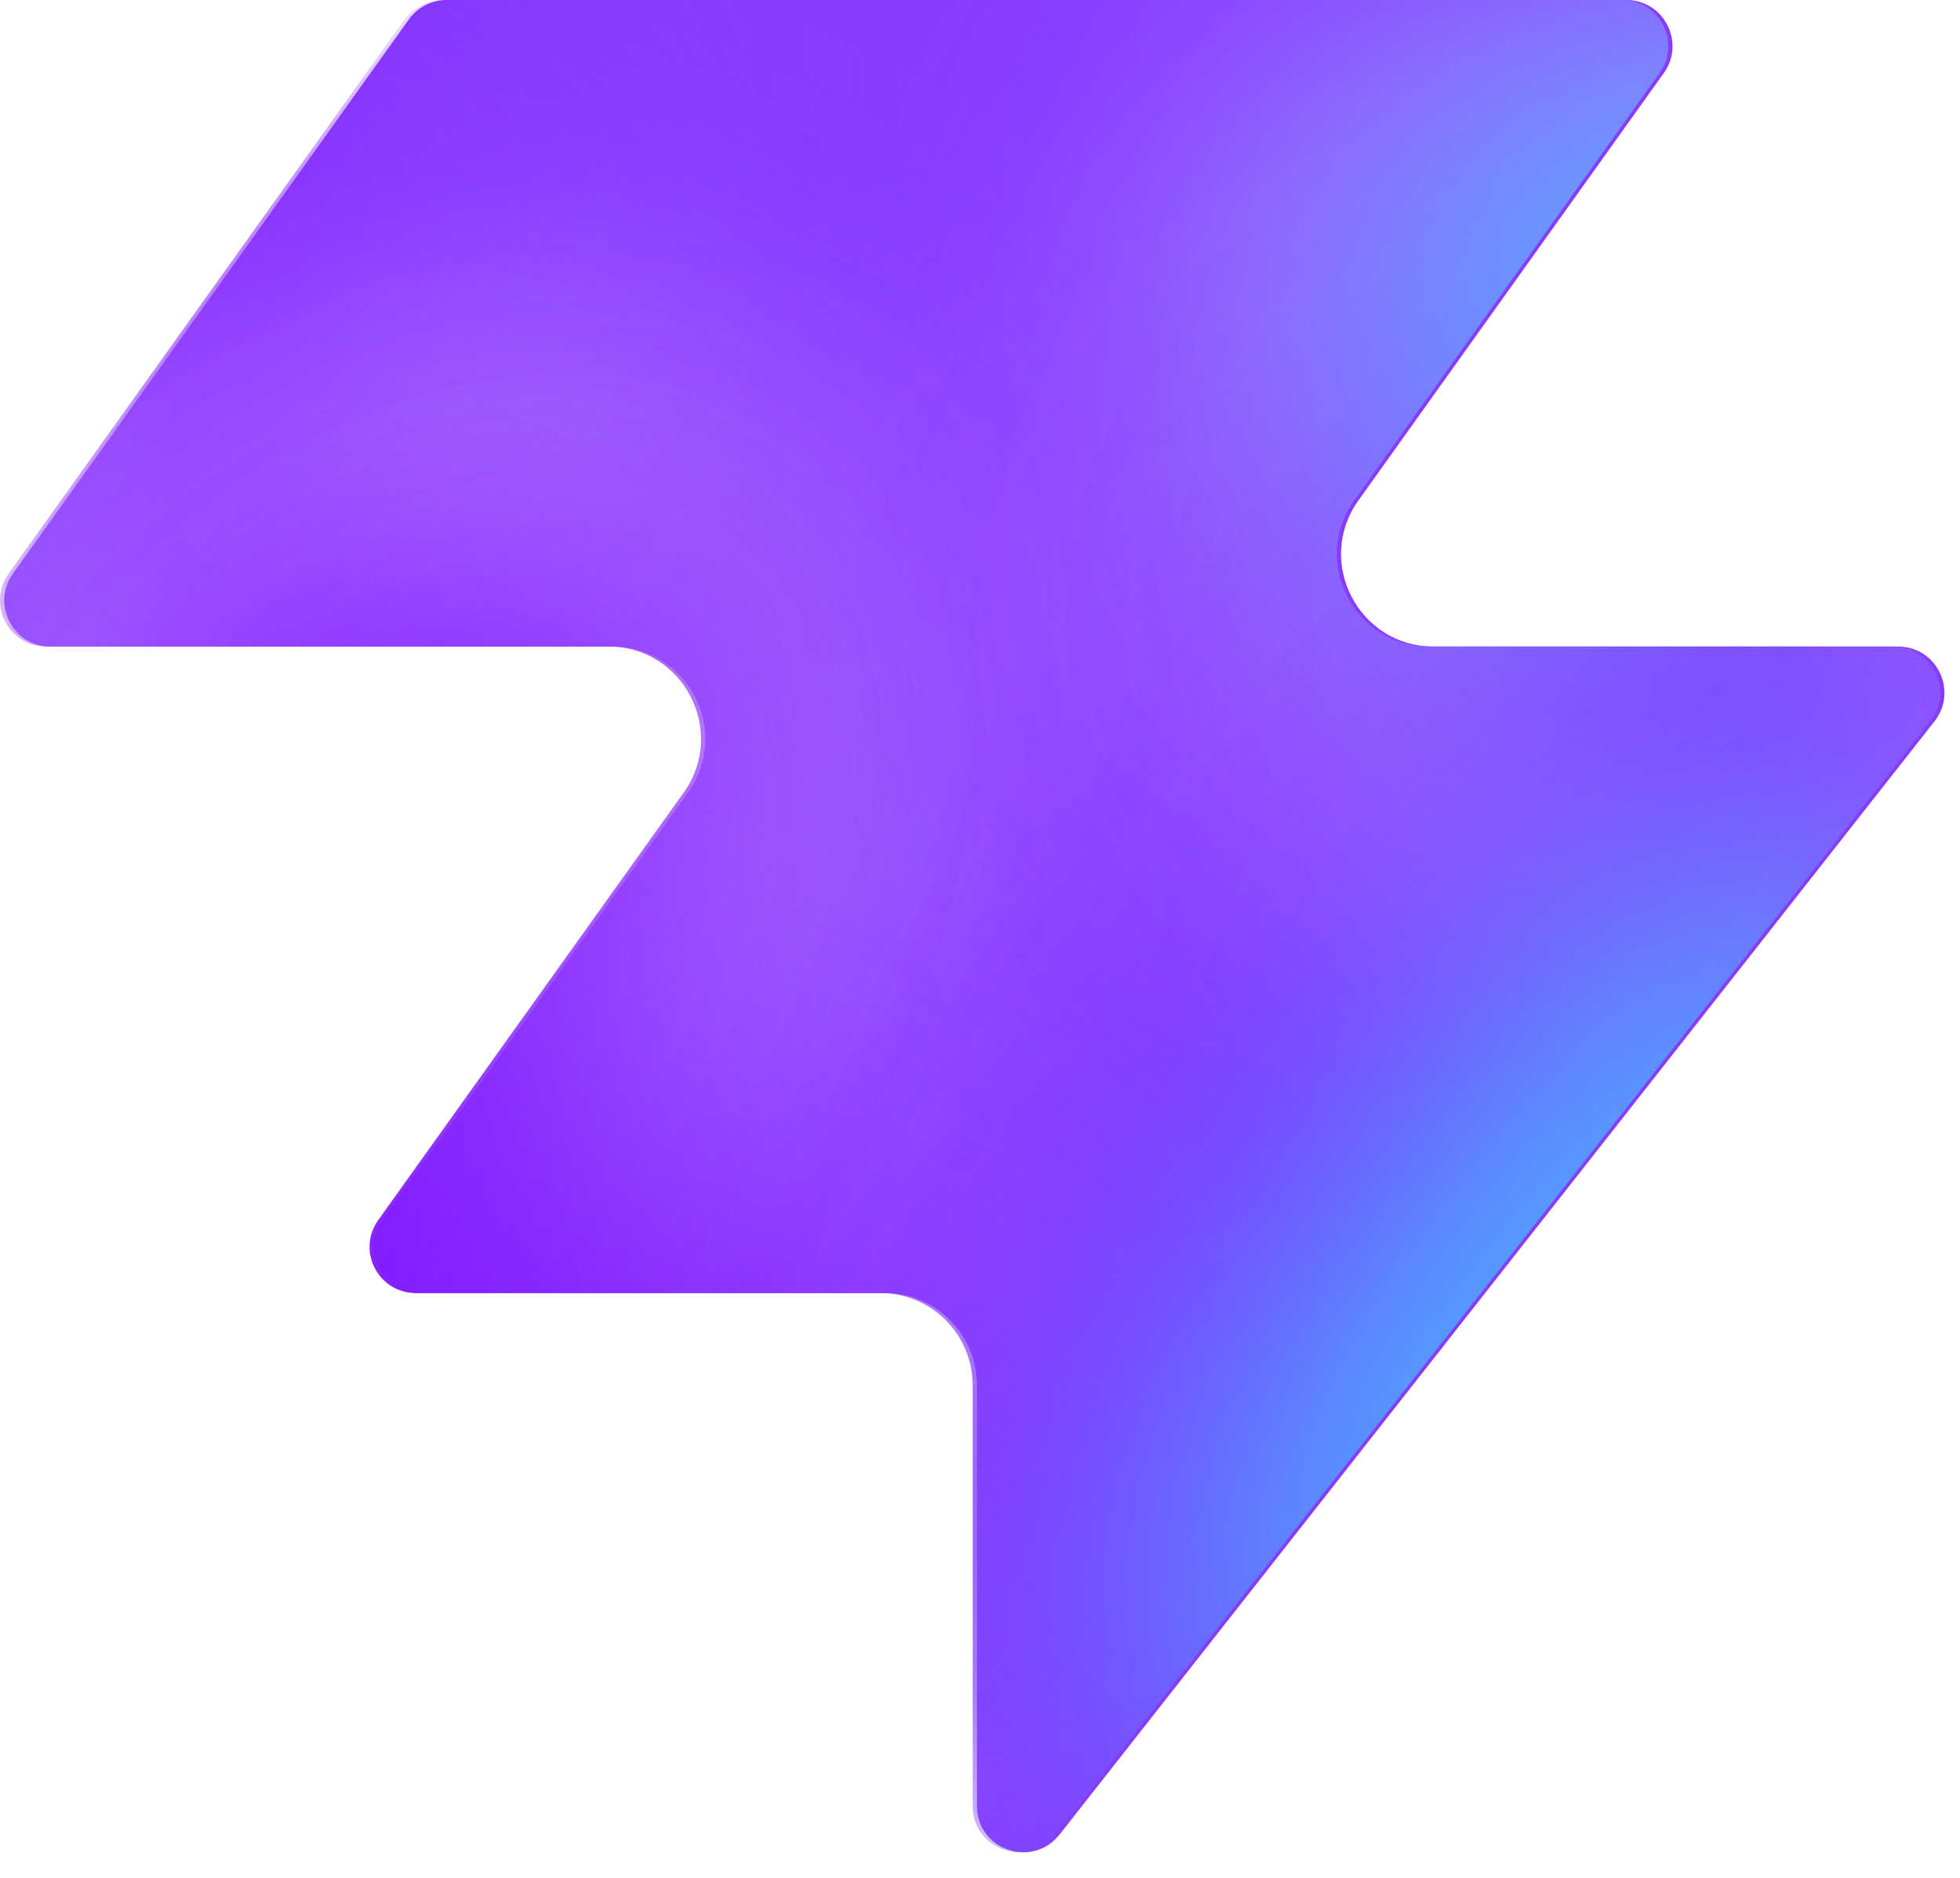
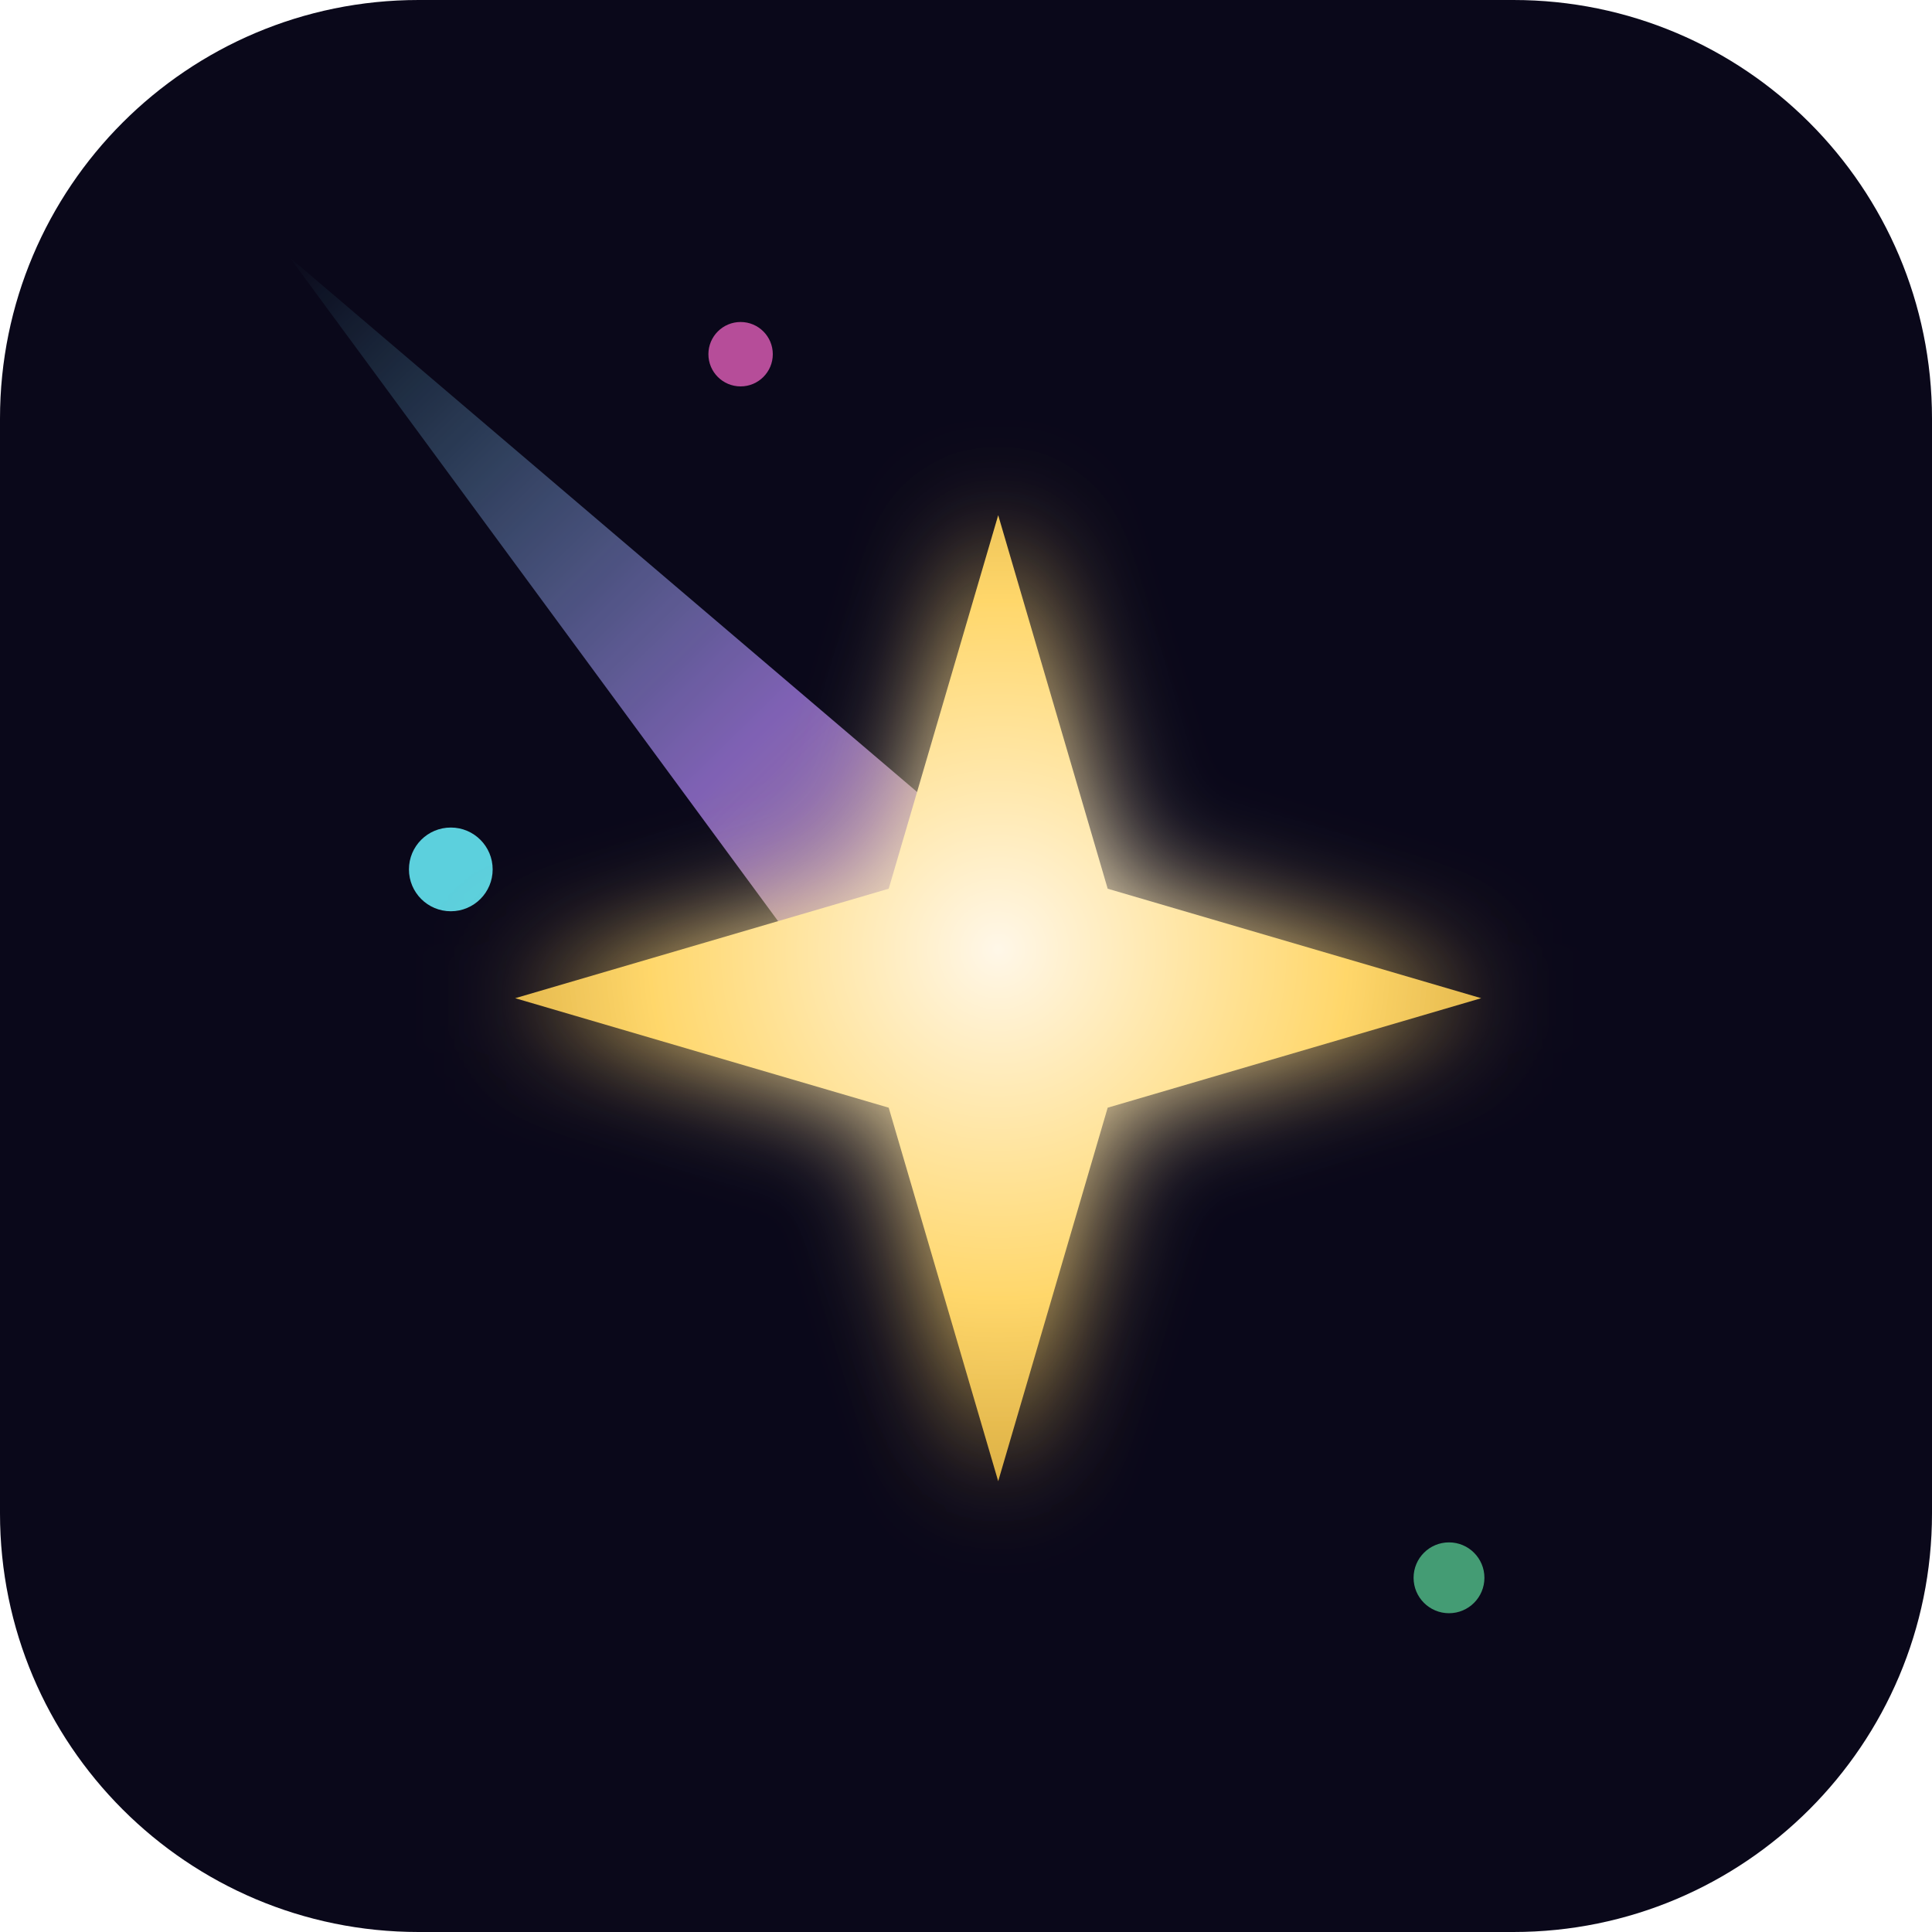
- <svg xmlns="http://www.w3.org/2000/svg" width="48" height="46" fill="none" viewBox="0 0 48 46">
-   <path fill="#863bff" d="M25.946 44.938c-.664.845-2.021.375-2.021-.698V33.937a2.26 2.26 0 0 0-2.262-2.262H10.287c-.92 0-1.456-1.04-.92-1.788l7.48-10.471c1.07-1.497 0-3.578-1.842-3.578H1.237c-.92 0-1.456-1.04-.92-1.788L10.013.474c.214-.297.556-.474.92-.474h28.894c.92 0 1.456 1.04.92 1.788l-7.48 10.471c-1.07 1.498 0 3.579 1.842 3.579h11.377c.943 0 1.473 1.088.89 1.83L25.947 44.94z" style="fill:#863bff;fill:color(display-p3 .525 .23 1);fill-opacity:1" />
-   <mask id="a" width="48" height="46" x="0" y="0" maskUnits="userSpaceOnUse" style="mask-type:alpha">
-     <path fill="#000" d="M25.842 44.938c-.664.844-2.021.375-2.021-.698V33.937a2.26 2.26 0 0 0-2.262-2.262H10.183c-.92 0-1.456-1.04-.92-1.788l7.48-10.471c1.07-1.498 0-3.579-1.842-3.579H1.133c-.92 0-1.456-1.04-.92-1.787L9.91.473c.214-.297.556-.474.92-.474h28.894c.92 0 1.456 1.04.92 1.788l-7.48 10.471c-1.07 1.498 0 3.578 1.842 3.578h11.377c.943 0 1.473 1.088.89 1.832L25.843 44.94z" style="fill:#000;fill-opacity:1" />
-   </mask>
-   <g mask="url(#a)">
-     <g filter="url(#b)">
-       <ellipse cx="5.508" cy="14.704" fill="#ede6ff" rx="5.508" ry="14.704" style="fill:#ede6ff;fill:color(display-p3 .927 .903 1);fill-opacity:1" transform="matrix(.00324 1 1 -.00324 -4.47 31.516)" />
-     </g>
-     <g filter="url(#c)">
-       <ellipse cx="10.399" cy="29.851" fill="#ede6ff" rx="10.399" ry="29.851" style="fill:#ede6ff;fill:color(display-p3 .927 .903 1);fill-opacity:1" transform="matrix(.00324 1 1 -.00324 -39.328 7.883)" />
-     </g>
-     <g filter="url(#d)">
-       <ellipse cx="5.508" cy="30.487" fill="#7e14ff" rx="5.508" ry="30.487" style="fill:#7e14ff;fill:color(display-p3 .492 .077 1);fill-opacity:1" transform="rotate(89.814 -25.913 -14.639)scale(1 -1)" />
-     </g>
-     <g filter="url(#e)">
-       <ellipse cx="5.508" cy="30.599" fill="#7e14ff" rx="5.508" ry="30.599" style="fill:#7e14ff;fill:color(display-p3 .492 .077 1);fill-opacity:1" transform="rotate(89.814 -32.644 -3.334)scale(1 -1)" />
-     </g>
-     <g filter="url(#f)">
-       <ellipse cx="5.508" cy="30.599" fill="#7e14ff" rx="5.508" ry="30.599" style="fill:#7e14ff;fill:color(display-p3 .492 .077 1);fill-opacity:1" transform="matrix(.00324 1 1 -.00324 -34.34 30.47)" />
-     </g>
-     <g filter="url(#g)">
-       <ellipse cx="14.072" cy="22.078" fill="#ede6ff" rx="14.072" ry="22.078" style="fill:#ede6ff;fill:color(display-p3 .927 .903 1);fill-opacity:1" transform="rotate(93.35 24.506 48.493)scale(-1 1)" />
-     </g>
-     <g filter="url(#h)">
-       <ellipse cx="3.47" cy="21.501" fill="#7e14ff" rx="3.47" ry="21.501" style="fill:#7e14ff;fill:color(display-p3 .492 .077 1);fill-opacity:1" transform="rotate(89.009 28.708 47.59)scale(-1 1)" />
-     </g>
-     <g filter="url(#i)">
-       <ellipse cx="3.47" cy="21.501" fill="#7e14ff" rx="3.47" ry="21.501" style="fill:#7e14ff;fill:color(display-p3 .492 .077 1);fill-opacity:1" transform="rotate(89.009 28.708 47.59)scale(-1 1)" />
-     </g>
-     <g filter="url(#j)">
-       <ellipse cx=".387" cy="8.972" fill="#7e14ff" rx="4.407" ry="29.108" style="fill:#7e14ff;fill:color(display-p3 .492 .077 1);fill-opacity:1" transform="rotate(39.51 .387 8.972)" />
-     </g>
-     <g filter="url(#k)">
-       <ellipse cx="47.523" cy="-6.092" fill="#7e14ff" rx="4.407" ry="29.108" style="fill:#7e14ff;fill:color(display-p3 .492 .077 1);fill-opacity:1" transform="rotate(37.892 47.523 -6.092)" />
-     </g>
-     <g filter="url(#l)">
-       <ellipse cx="41.412" cy="6.333" fill="#47bfff" rx="5.971" ry="9.665" style="fill:#47bfff;fill:color(display-p3 .28 .748 1);fill-opacity:1" transform="rotate(37.892 41.412 6.333)" />
-     </g>
-     <g filter="url(#m)">
-       <ellipse cx="-1.879" cy="38.332" fill="#7e14ff" rx="4.407" ry="29.108" style="fill:#7e14ff;fill:color(display-p3 .492 .077 1);fill-opacity:1" transform="rotate(37.892 -1.88 38.332)" />
-     </g>
-     <g filter="url(#n)">
-       <ellipse cx="-1.879" cy="38.332" fill="#7e14ff" rx="4.407" ry="29.108" style="fill:#7e14ff;fill:color(display-p3 .492 .077 1);fill-opacity:1" transform="rotate(37.892 -1.88 38.332)" />
-     </g>
-     <g filter="url(#o)">
-       <ellipse cx="35.651" cy="29.907" fill="#7e14ff" rx="4.407" ry="29.108" style="fill:#7e14ff;fill:color(display-p3 .492 .077 1);fill-opacity:1" transform="rotate(37.892 35.651 29.907)" />
-     </g>
-     <g filter="url(#p)">
-       <ellipse cx="38.418" cy="32.4" fill="#47bfff" rx="5.971" ry="15.297" style="fill:#47bfff;fill:color(display-p3 .28 .748 1);fill-opacity:1" transform="rotate(37.892 38.418 32.4)" />
-     </g>
-   </g>
+ <svg xmlns="http://www.w3.org/2000/svg" viewBox="0 0 120 120">
  <defs>
-     <filter id="b" width="60.045" height="41.654" x="-19.77" y="16.149" color-interpolation-filters="sRGB" filterUnits="userSpaceOnUse">
-       <feFlood flood-opacity="0" result="BackgroundImageFix" />
-       <feBlend in="SourceGraphic" in2="BackgroundImageFix" result="shape" />
-       <feGaussianBlur result="effect1_foregroundBlur_2002_17158" stdDeviation="7.659" />
-     </filter>
-     <filter id="c" width="90.34" height="51.437" x="-54.613" y="-7.533" color-interpolation-filters="sRGB" filterUnits="userSpaceOnUse">
-       <feFlood flood-opacity="0" result="BackgroundImageFix" />
-       <feBlend in="SourceGraphic" in2="BackgroundImageFix" result="shape" />
-       <feGaussianBlur result="effect1_foregroundBlur_2002_17158" stdDeviation="7.659" />
-     </filter>
-     <filter id="d" width="79.355" height="29.4" x="-49.64" y="2.03" color-interpolation-filters="sRGB" filterUnits="userSpaceOnUse">
-       <feFlood flood-opacity="0" result="BackgroundImageFix" />
-       <feBlend in="SourceGraphic" in2="BackgroundImageFix" result="shape" />
-       <feGaussianBlur result="effect1_foregroundBlur_2002_17158" stdDeviation="4.596" />
-     </filter>
-     <filter id="e" width="79.579" height="29.4" x="-45.045" y="20.029" color-interpolation-filters="sRGB" filterUnits="userSpaceOnUse">
-       <feFlood flood-opacity="0" result="BackgroundImageFix" />
-       <feBlend in="SourceGraphic" in2="BackgroundImageFix" result="shape" />
-       <feGaussianBlur result="effect1_foregroundBlur_2002_17158" stdDeviation="4.596" />
-     </filter>
-     <filter id="f" width="79.579" height="29.4" x="-43.513" y="21.178" color-interpolation-filters="sRGB" filterUnits="userSpaceOnUse">
-       <feFlood flood-opacity="0" result="BackgroundImageFix" />
-       <feBlend in="SourceGraphic" in2="BackgroundImageFix" result="shape" />
-       <feGaussianBlur result="effect1_foregroundBlur_2002_17158" stdDeviation="4.596" />
-     </filter>
-     <filter id="g" width="74.749" height="58.852" x="15.756" y="-17.901" color-interpolation-filters="sRGB" filterUnits="userSpaceOnUse">
-       <feFlood flood-opacity="0" result="BackgroundImageFix" />
-       <feBlend in="SourceGraphic" in2="BackgroundImageFix" result="shape" />
-       <feGaussianBlur result="effect1_foregroundBlur_2002_17158" stdDeviation="7.659" />
-     </filter>
-     <filter id="h" width="61.377" height="25.362" x="23.548" y="2.284" color-interpolation-filters="sRGB" filterUnits="userSpaceOnUse">
-       <feFlood flood-opacity="0" result="BackgroundImageFix" />
-       <feBlend in="SourceGraphic" in2="BackgroundImageFix" result="shape" />
-       <feGaussianBlur result="effect1_foregroundBlur_2002_17158" stdDeviation="4.596" />
-     </filter>
-     <filter id="i" width="61.377" height="25.362" x="23.548" y="2.284" color-interpolation-filters="sRGB" filterUnits="userSpaceOnUse">
-       <feFlood flood-opacity="0" result="BackgroundImageFix" />
-       <feBlend in="SourceGraphic" in2="BackgroundImageFix" result="shape" />
-       <feGaussianBlur result="effect1_foregroundBlur_2002_17158" stdDeviation="4.596" />
-     </filter>
-     <filter id="j" width="56.045" height="63.649" x="-27.636" y="-22.853" color-interpolation-filters="sRGB" filterUnits="userSpaceOnUse">
-       <feFlood flood-opacity="0" result="BackgroundImageFix" />
-       <feBlend in="SourceGraphic" in2="BackgroundImageFix" result="shape" />
-       <feGaussianBlur result="effect1_foregroundBlur_2002_17158" stdDeviation="4.596" />
-     </filter>
-     <filter id="k" width="54.814" height="64.646" x="20.116" y="-38.415" color-interpolation-filters="sRGB" filterUnits="userSpaceOnUse">
-       <feFlood flood-opacity="0" result="BackgroundImageFix" />
-       <feBlend in="SourceGraphic" in2="BackgroundImageFix" result="shape" />
-       <feGaussianBlur result="effect1_foregroundBlur_2002_17158" stdDeviation="4.596" />
-     </filter>
-     <filter id="l" width="33.541" height="35.313" x="24.641" y="-11.323" color-interpolation-filters="sRGB" filterUnits="userSpaceOnUse">
-       <feFlood flood-opacity="0" result="BackgroundImageFix" />
-       <feBlend in="SourceGraphic" in2="BackgroundImageFix" result="shape" />
-       <feGaussianBlur result="effect1_foregroundBlur_2002_17158" stdDeviation="4.596" />
-     </filter>
-     <filter id="m" width="54.814" height="64.646" x="-29.286" y="6.009" color-interpolation-filters="sRGB" filterUnits="userSpaceOnUse">
-       <feFlood flood-opacity="0" result="BackgroundImageFix" />
-       <feBlend in="SourceGraphic" in2="BackgroundImageFix" result="shape" />
-       <feGaussianBlur result="effect1_foregroundBlur_2002_17158" stdDeviation="4.596" />
-     </filter>
-     <filter id="n" width="54.814" height="64.646" x="-29.286" y="6.009" color-interpolation-filters="sRGB" filterUnits="userSpaceOnUse">
-       <feFlood flood-opacity="0" result="BackgroundImageFix" />
-       <feBlend in="SourceGraphic" in2="BackgroundImageFix" result="shape" />
-       <feGaussianBlur result="effect1_foregroundBlur_2002_17158" stdDeviation="4.596" />
-     </filter>
-     <filter id="o" width="54.814" height="64.646" x="8.244" y="-2.416" color-interpolation-filters="sRGB" filterUnits="userSpaceOnUse">
-       <feFlood flood-opacity="0" result="BackgroundImageFix" />
-       <feBlend in="SourceGraphic" in2="BackgroundImageFix" result="shape" />
-       <feGaussianBlur result="effect1_foregroundBlur_2002_17158" stdDeviation="4.596" />
-     </filter>
-     <filter id="p" width="39.409" height="43.623" x="18.713" y="10.588" color-interpolation-filters="sRGB" filterUnits="userSpaceOnUse">
-       <feFlood flood-opacity="0" result="BackgroundImageFix" />
-       <feBlend in="SourceGraphic" in2="BackgroundImageFix" result="shape" />
-       <feGaussianBlur result="effect1_foregroundBlur_2002_17158" stdDeviation="4.596" />
+     <linearGradient id="trail" x1="0" y1="0" x2="1" y2="1">
+       <stop offset="0" stop-color="#6bf3ff" stop-opacity="0" />
+       <stop offset="0.55" stop-color="#b98bff" stop-opacity="0.75" />
+       <stop offset="1" stop-color="#ffd76b" />
+     </linearGradient>
+     <radialGradient id="star" cx="0.5" cy="0.45" r="0.65">
+       <stop offset="0" stop-color="#fff7e8" />
+       <stop offset="0.55" stop-color="#ffd76b" />
+       <stop offset="1" stop-color="#c99a2e" />
+     </radialGradient>
+     <filter id="glow" x="-40%" y="-40%" width="180%" height="180%">
+       <feGaussianBlur stdDeviation="3.5" result="b" />
+       <feMerge>
+         <feMergeNode in="b" />
+         <feMergeNode in="SourceGraphic" />
+       </feMerge>
    </filter>
  </defs>
+   <rect width="120" height="120" rx="26" fill="#0a081a" />
+   <path d="M18 16 L72 62 L57 69 Z" fill="url(#trail)" opacity="0.9" />
+   <circle cx="28" cy="54" r="2.6" fill="#6bf3ff" opacity="0.85" />
+   <circle cx="46" cy="22" r="2" fill="#ff6bcf" opacity="0.7" />
+   <circle cx="90" cy="98" r="2.2" fill="#6bffb0" opacity="0.6" />
+   <g filter="url(#glow)">
+     <path d="M62 32 L68.8 55.2 L92 62 L68.8 68.8 L62 92 L55.2 68.8 L32 62 L55.2 55.2 Z" fill="url(#star)" />
+   </g>
</svg>
